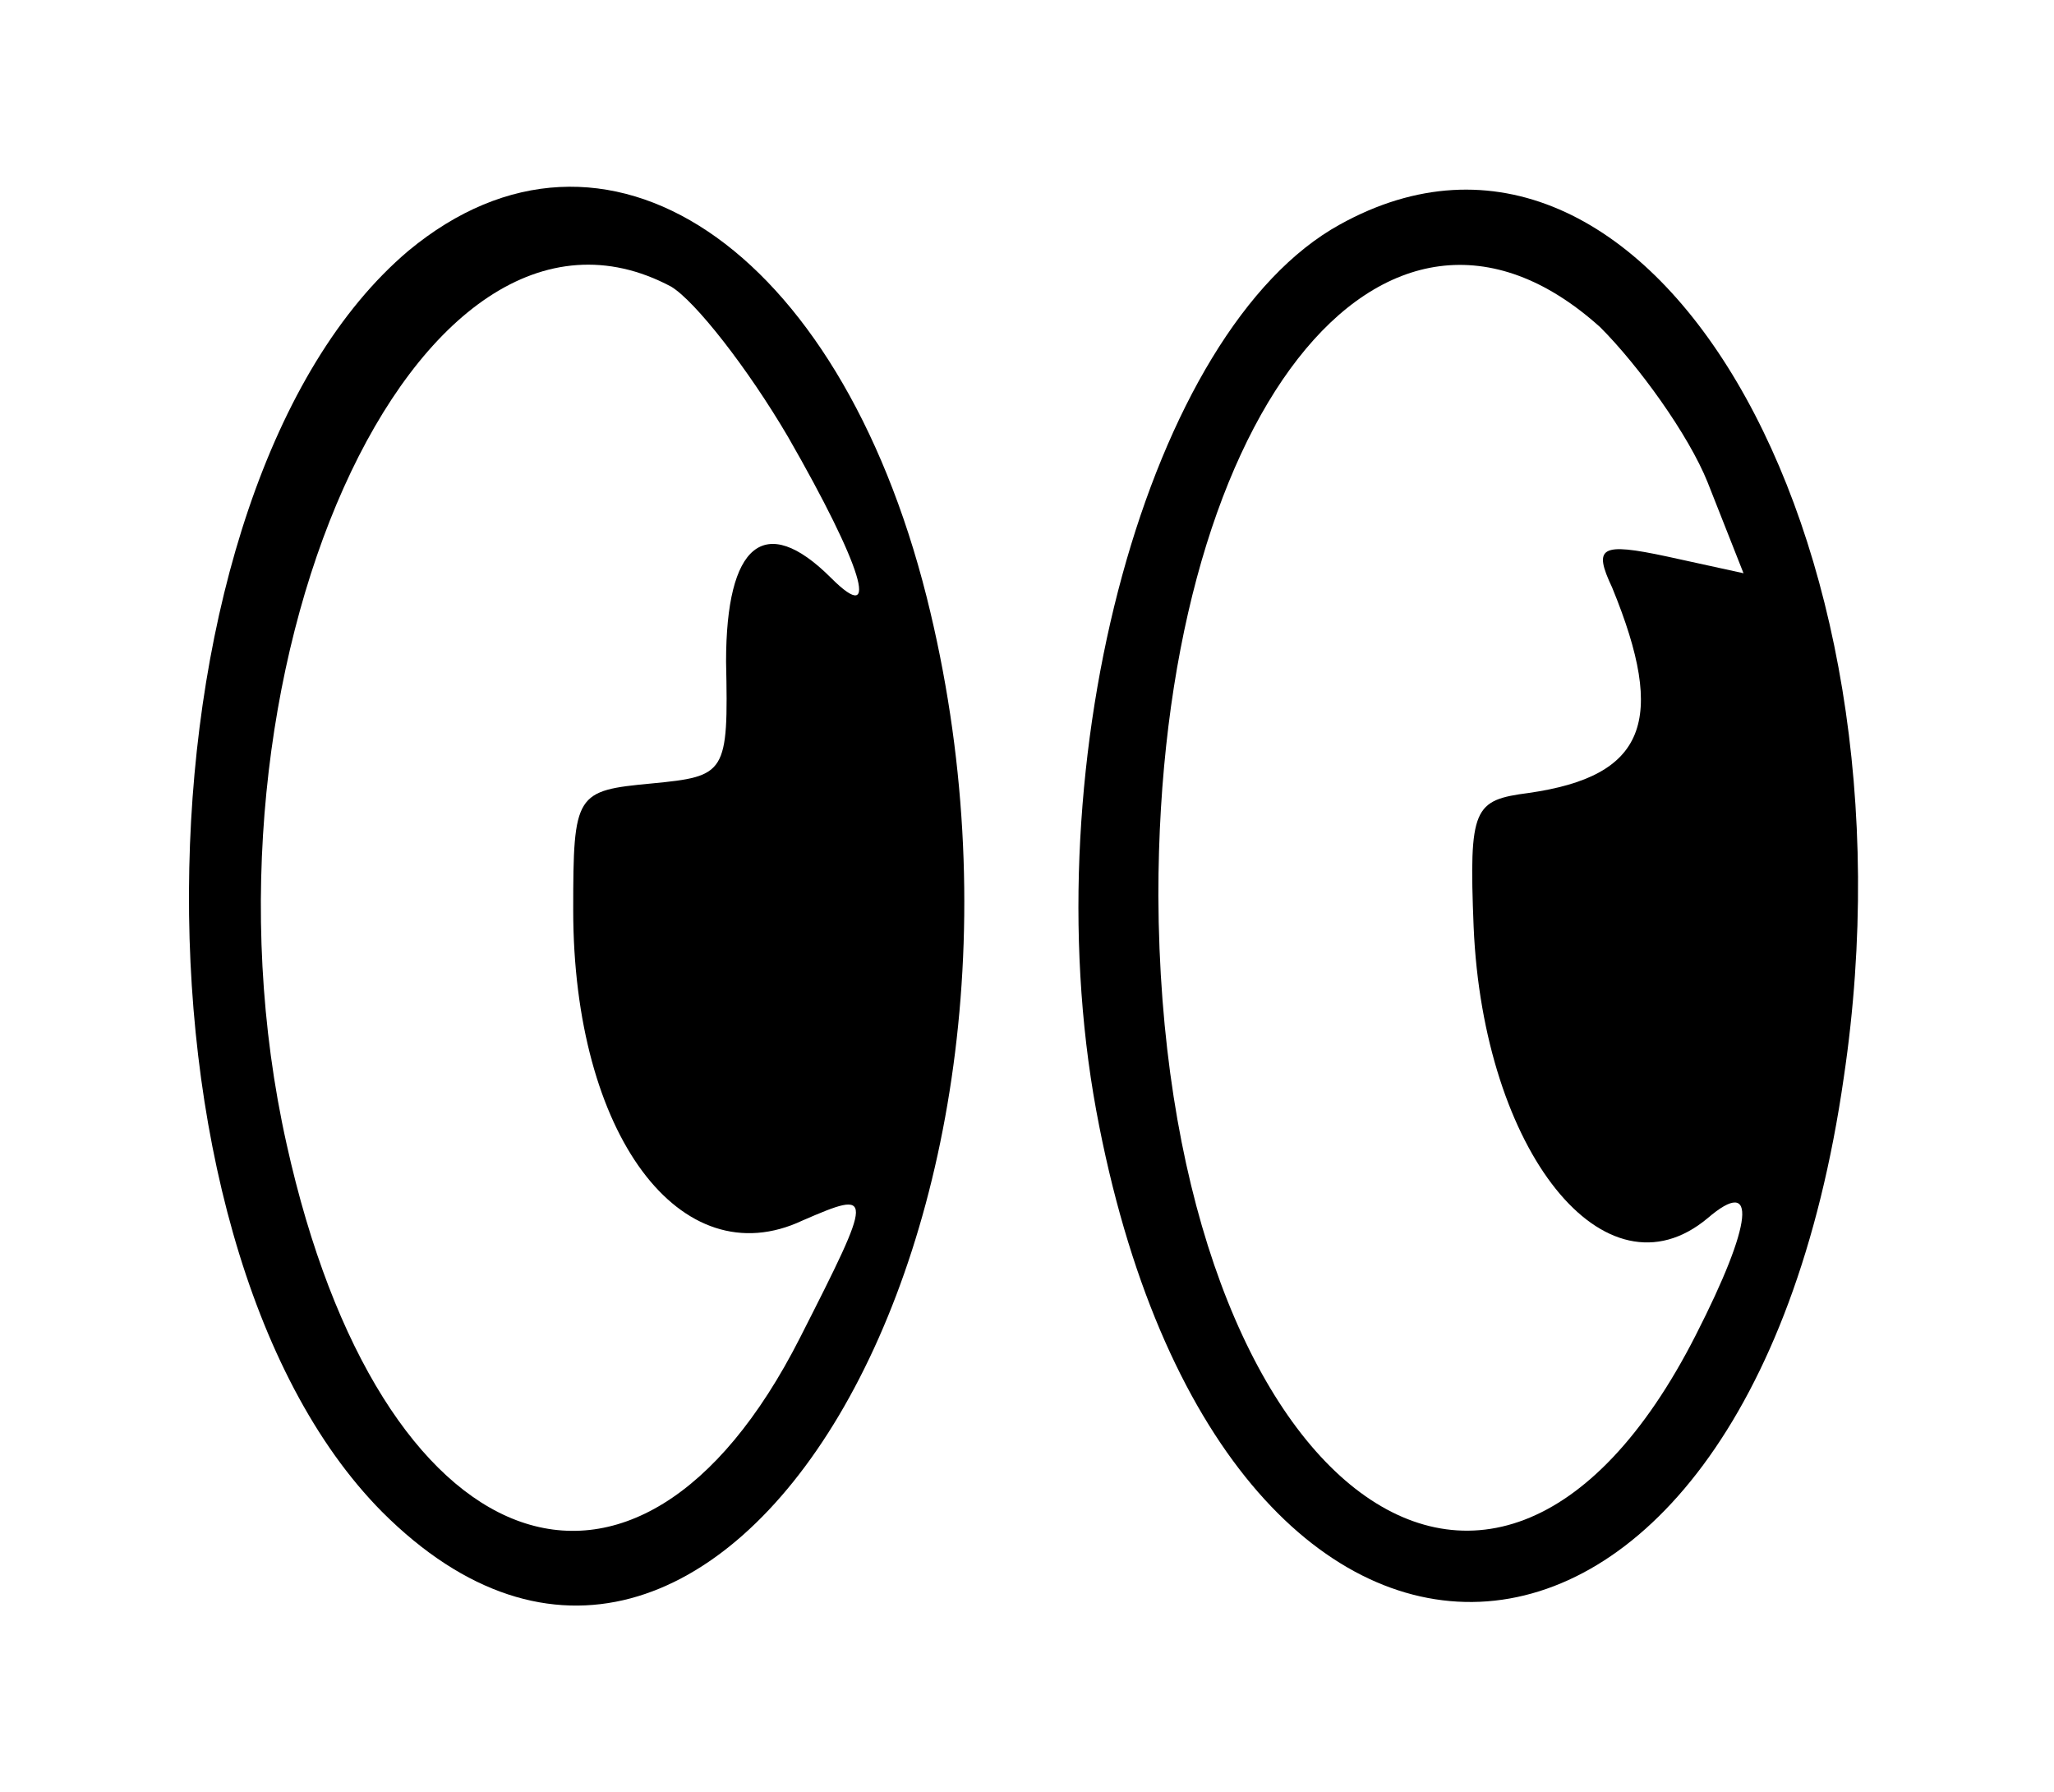
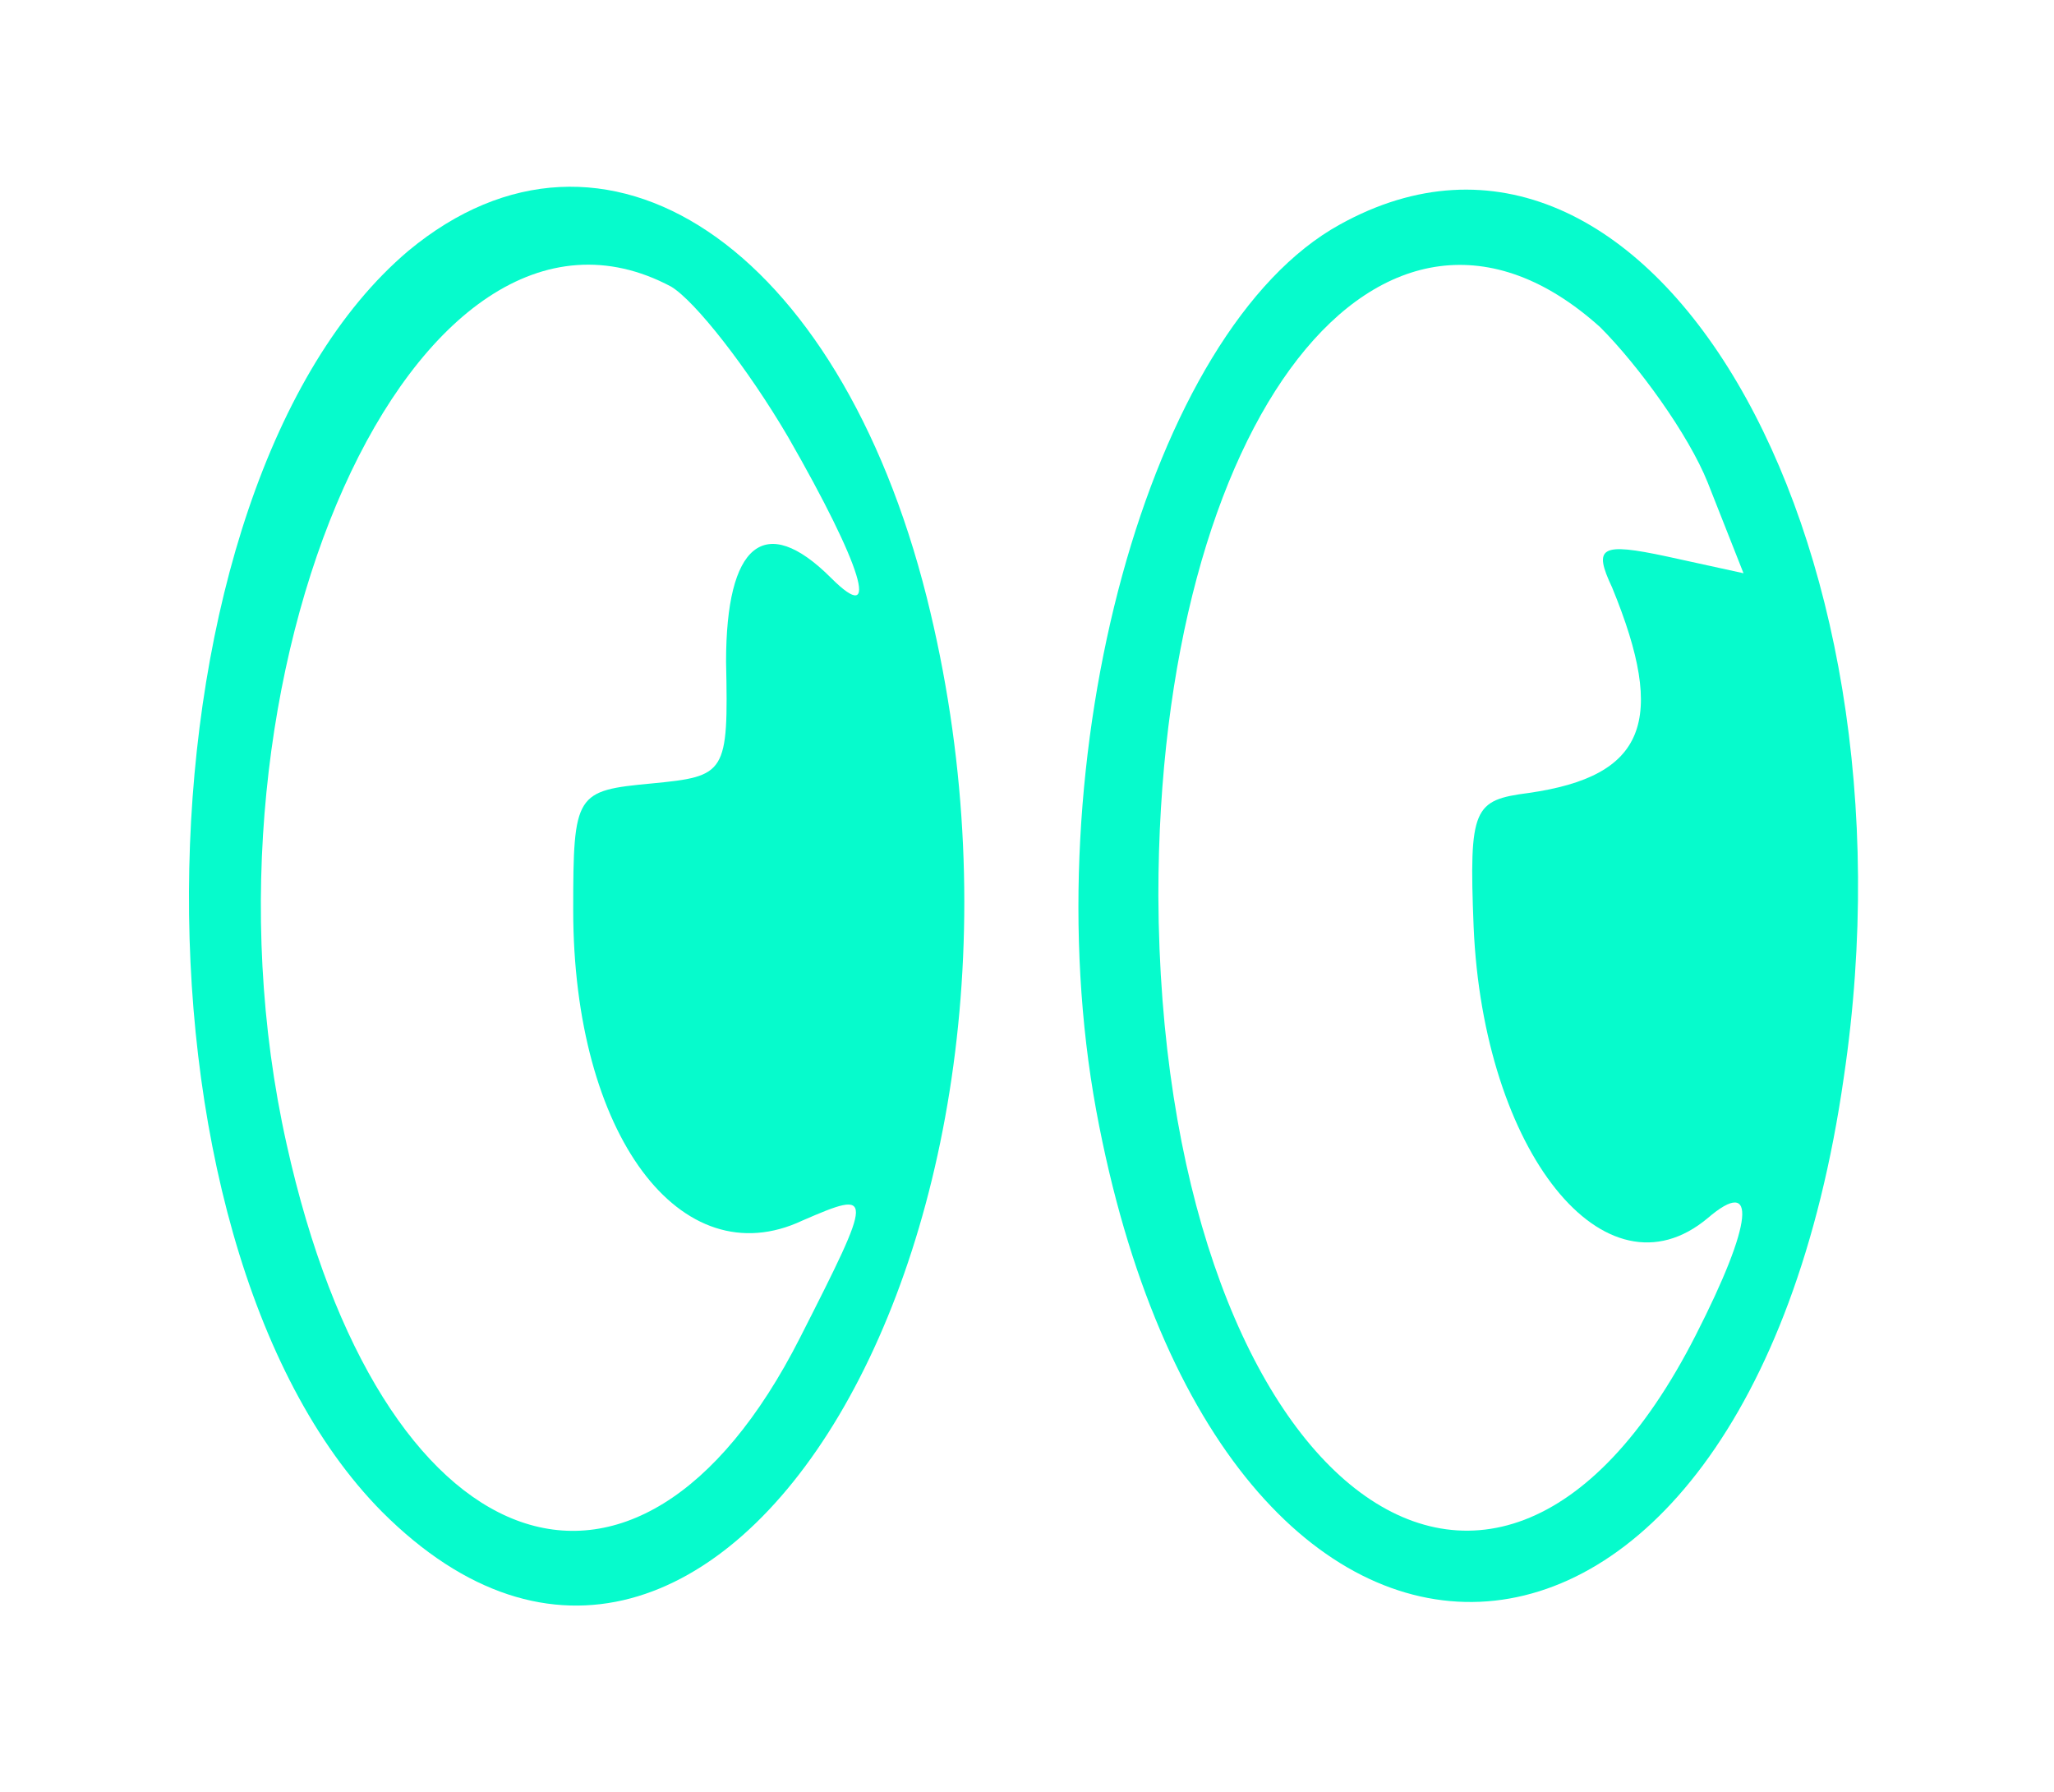
<svg xmlns="http://www.w3.org/2000/svg" version="1.0" width="86pt" height="75pt" viewBox="0 0 86 75" preserveAspectRatio="xMidYMid meet">
-   <g transform="translate(0,75) scale(0.1,-0.1)" fill="#000000" stroke="none">
+   <g transform="translate(0,75) scale(0.1,-0.1)" fill="#06fbcc" stroke="none">
    <path d="M171 645 c-117 -99 -124 -414 -11 -528 140 -140 294 120 228 383 -37 147 -135 213 -217 145z m110 -15 c10 -6 32 -34 49 -63 31 -54 39 -80 18 -59 -28 28 -44 14 -44 -35 1 -47 0 -48 -31 -51 -32 -3 -33 -4 -33 -53 0 -94 45 -154 96 -130 30 13 30 12 -1 -49 -69 -136 -176 -95 -215 81 -44 197 54 416 161 359z" />
    <path d="M561 656 c-80 -44 -129 -224 -102 -371 52 -281 272 -272 313 14 34 229 -83 428 -211 357z m109 -43 c16 -16 37 -45 45 -65 l15 -38 -32 7 c-28 6 -31 4 -23 -13 23 -56 14 -79 -35 -86 -23 -3 -25 -6 -23 -56 4 -94 55 -158 98 -122 21 18 19 -2 -5 -49 -87 -171 -224 -57 -225 184 0 200 94 320 185 238z" />
  </g>
</svg>
